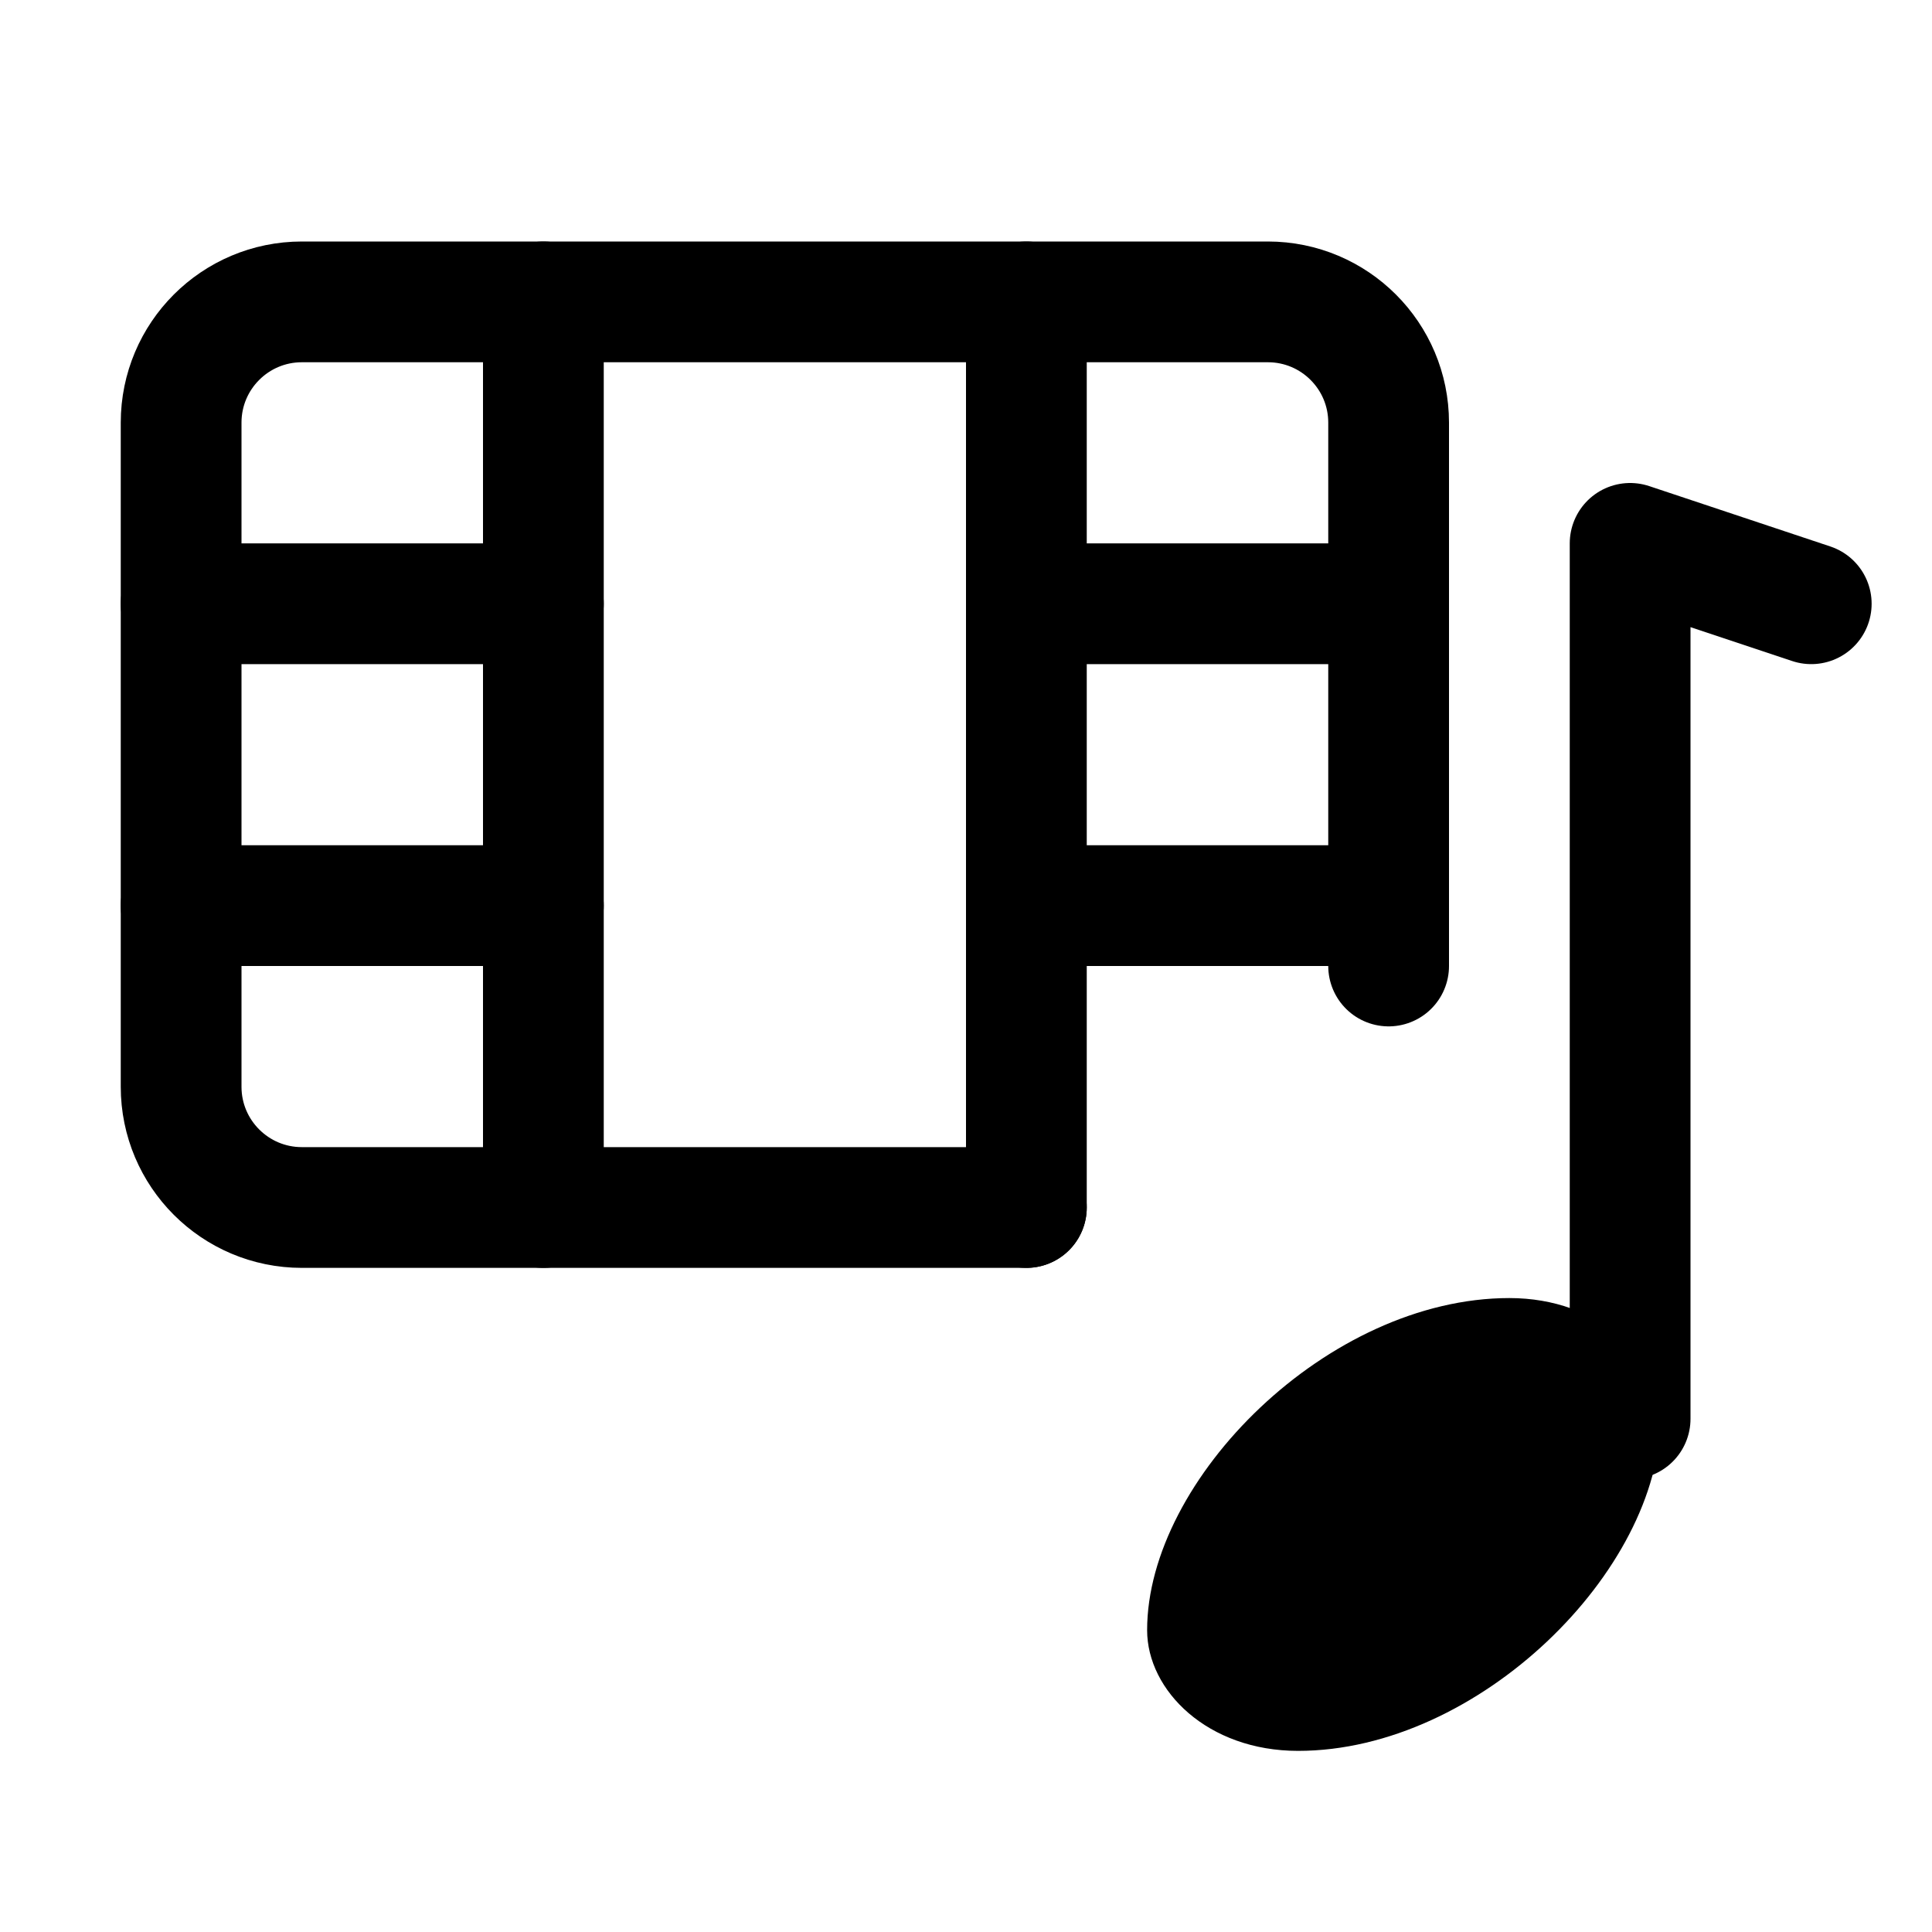
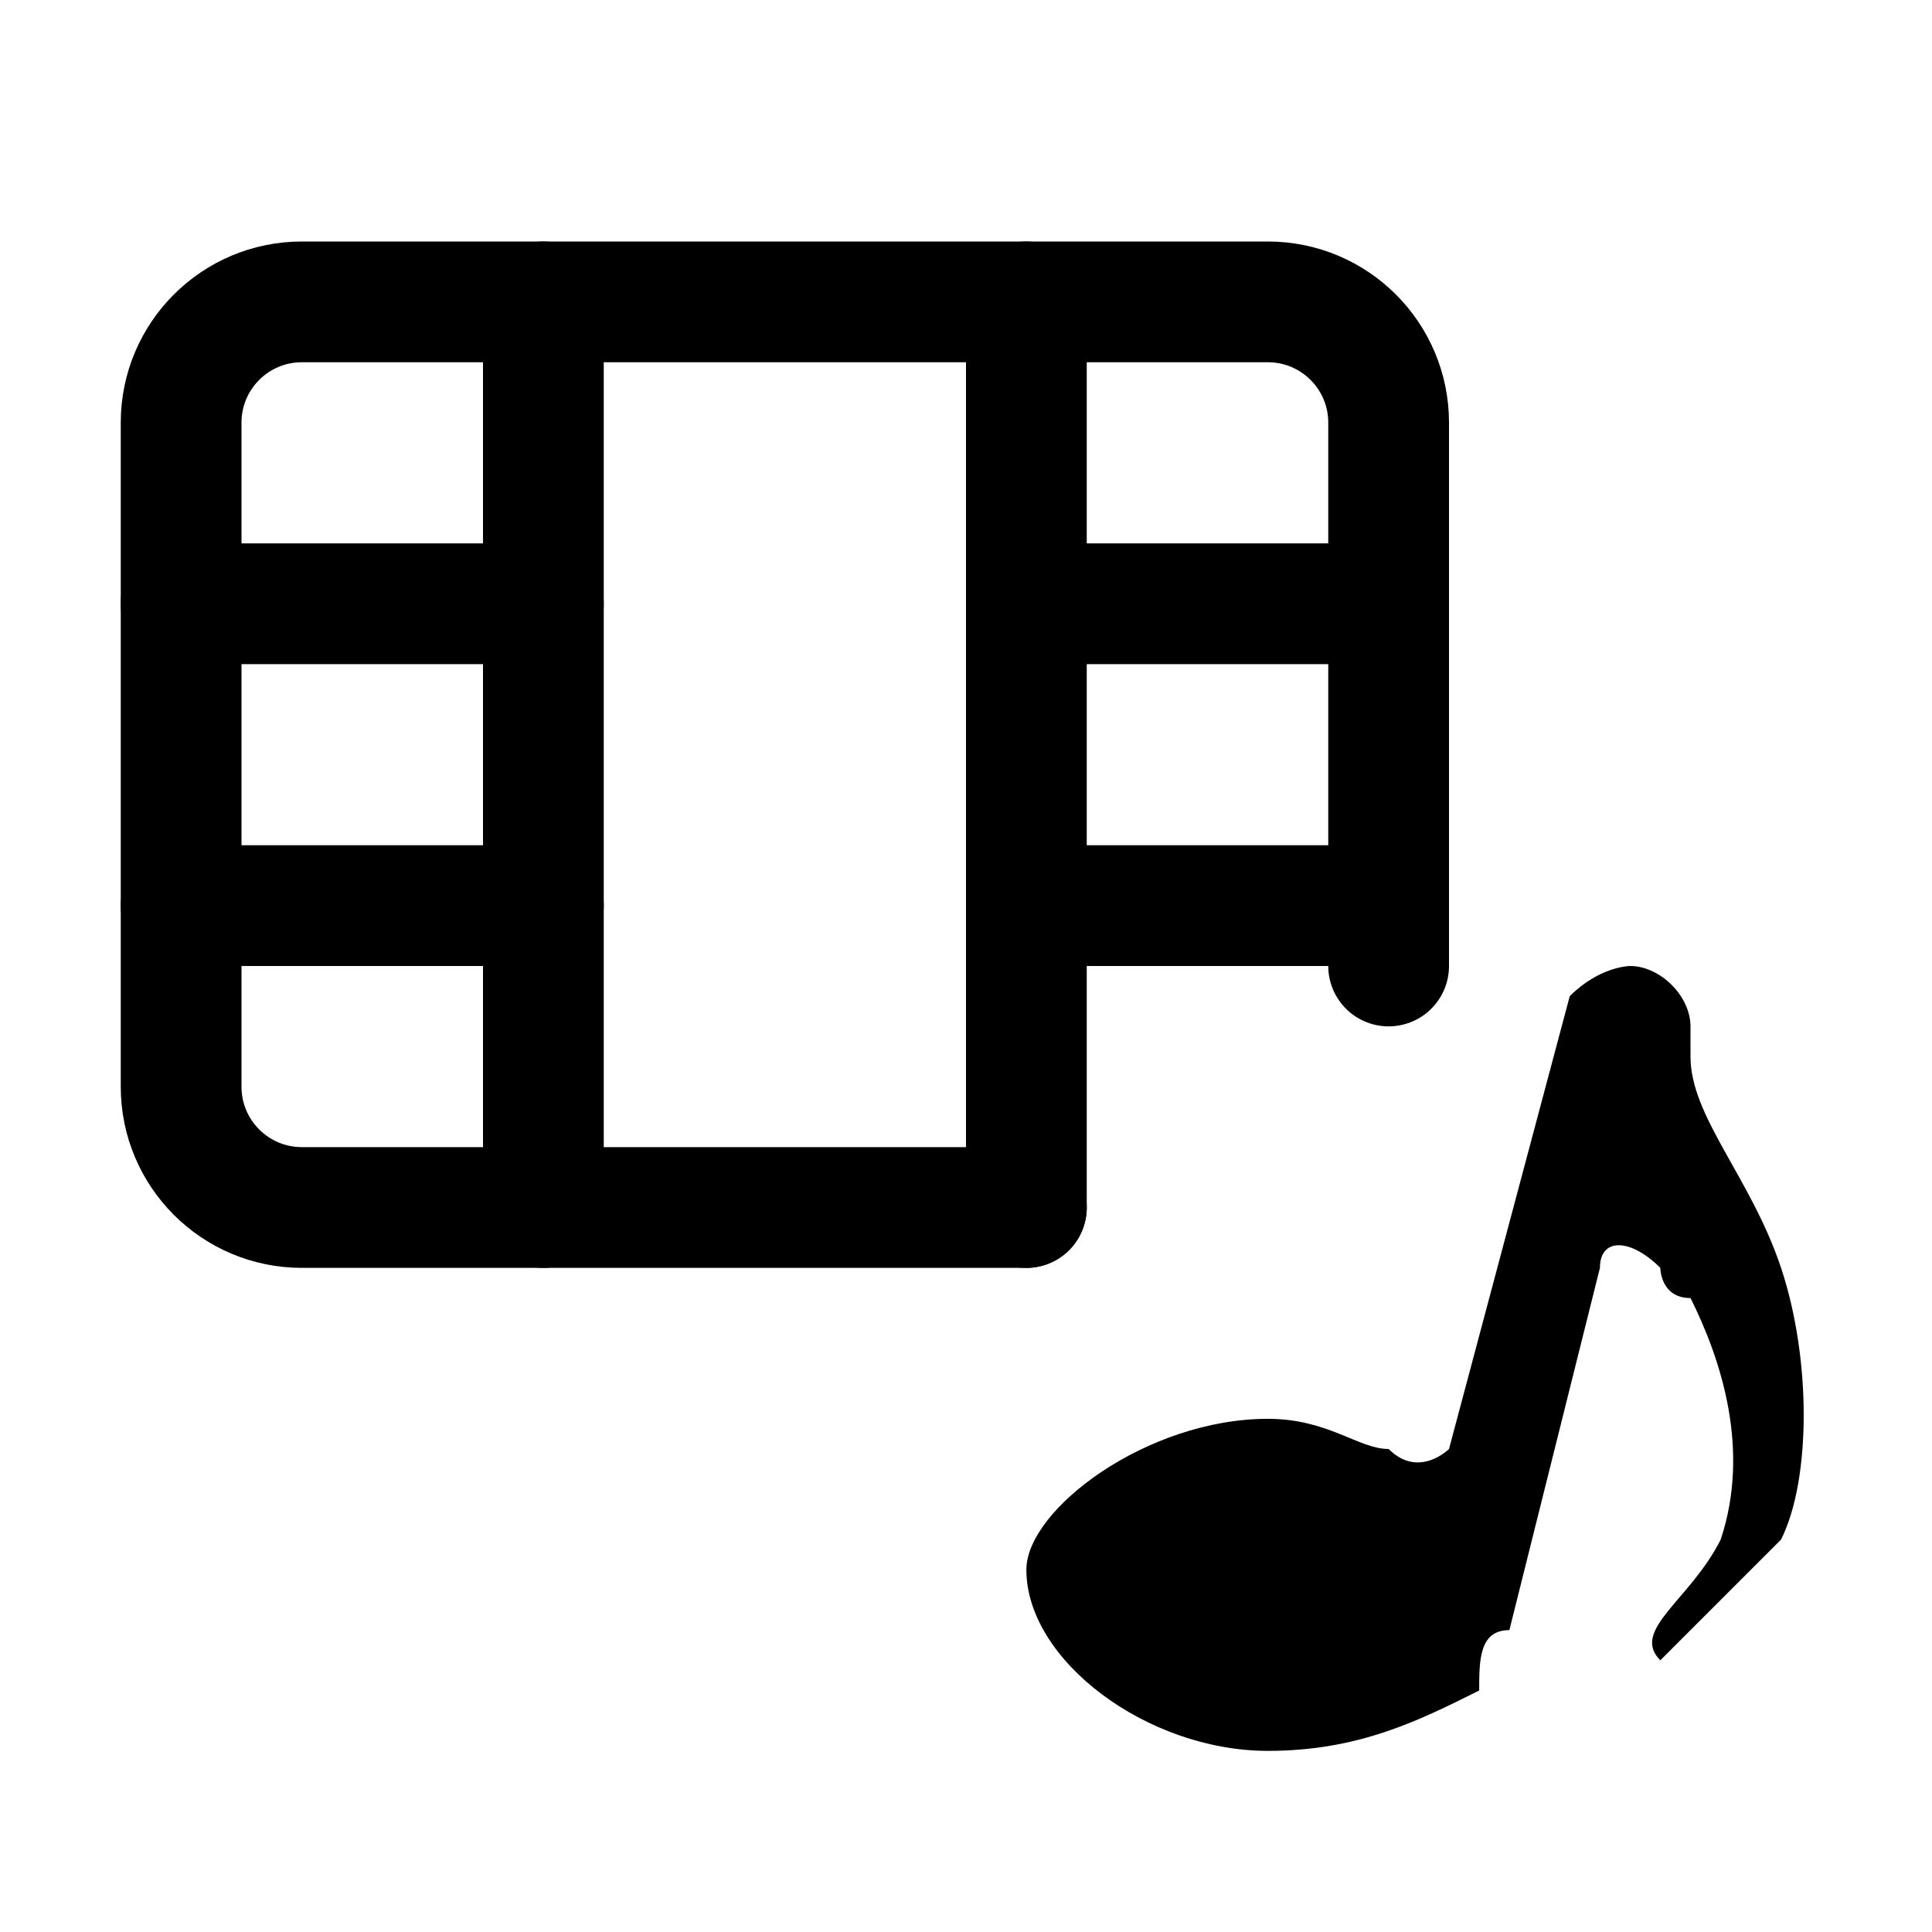
<svg xmlns="http://www.w3.org/2000/svg" width="16" height="16" viewBox="0 0 16 16" fill="none" stroke="currentColor" stroke-width="1" stroke-linecap="round" stroke-linejoin="round">
  <path d="M11.5 8V3.5a1 1 0 0 0-1-1h-8a1 1 0 0 0-1 1V9a1 1 0 0 0 1 1H8.5" />
  <path d="M4.5 2.5V10M8.5 2.5V10" />
  <path d="M1.5 5h3M1.5 7.5h3M11.5 5h-3M11.5 7.5h-3" />
  <g id="accent">
-     <path d="M13.5 11.75V4.5l1.5 0.5" />
-     <path d="M13.75 11.75C13.75 13 12.25 14.5 10.75 14.5C10 14.5 9.5 14 9.5 13.5C9.5 12.25 11 10.75 12.5 10.75C13.25 10.75 13.75 11.25 13.75 11.75z" fill="currentColor" stroke="none" />
+     <path d="M10.5 14.5C11.25 14.5 11.75 14.25 12.25 14C12.25 13.75 12.25 13.5 12.5 13.5L13.25 10.5C13.25 10.25 13.5 10.25 13.75 10.5C13.75 10.5 13.75 10.75 14 10.75C14.25 11.25 14.5 12 14.25 12.75C14 13.25 13.5 13.5 13.75 13.75C13.75 13.75 14.25 13.25 14.75 12.75C15 12.25 15 11.25 14.75 10.5C14.5 9.75 14 9.25 14 8.75C14 8.75 14 8.75 13.75 8.75C13.75 8.75 13.75 8.75 14 8.75L14 8.5C14 8.25 13.75 8 13.5 8C13.5 8 13.25 8 13 8.25L12 12C12 12 11.75 12.25 11.5 12C11.25 12 11 11.75 10.5 11.75C9.5 11.75 8.5 12.5 8.5 13C8.5 13.75 9.5 14.5 10.5 14.5z" fill="currentColor" stroke="none" />
  </g>
</svg>
